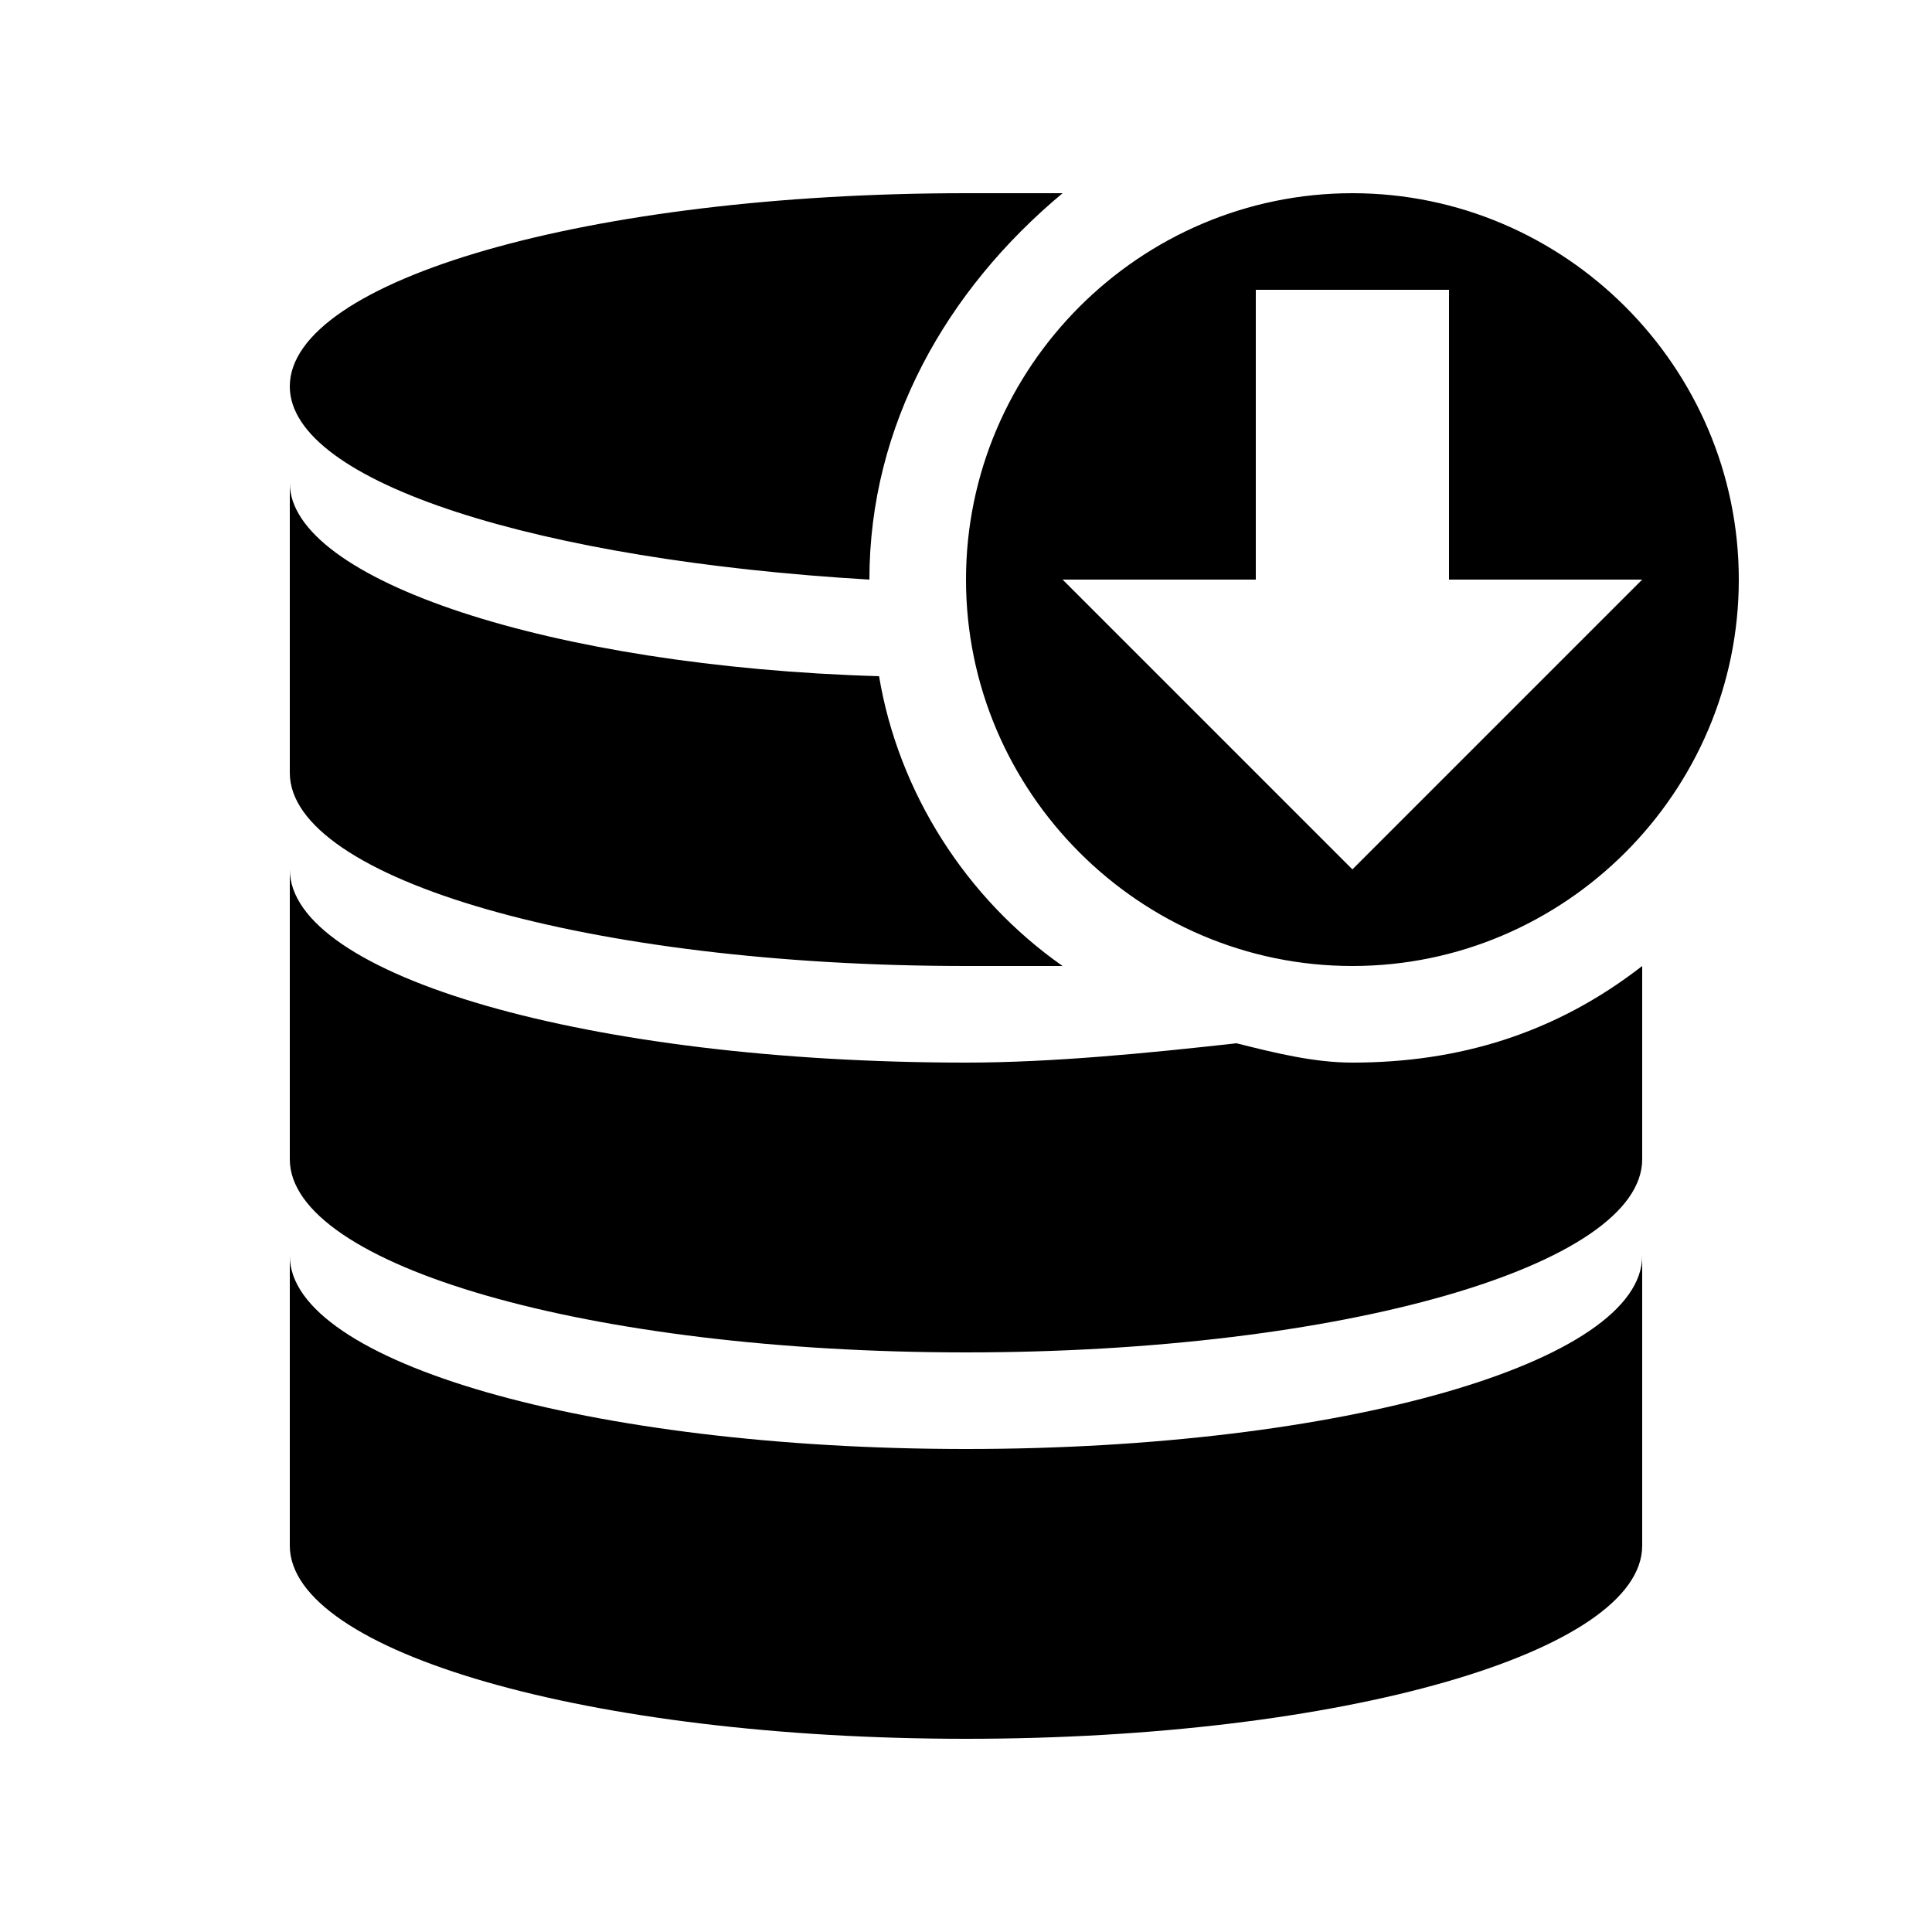
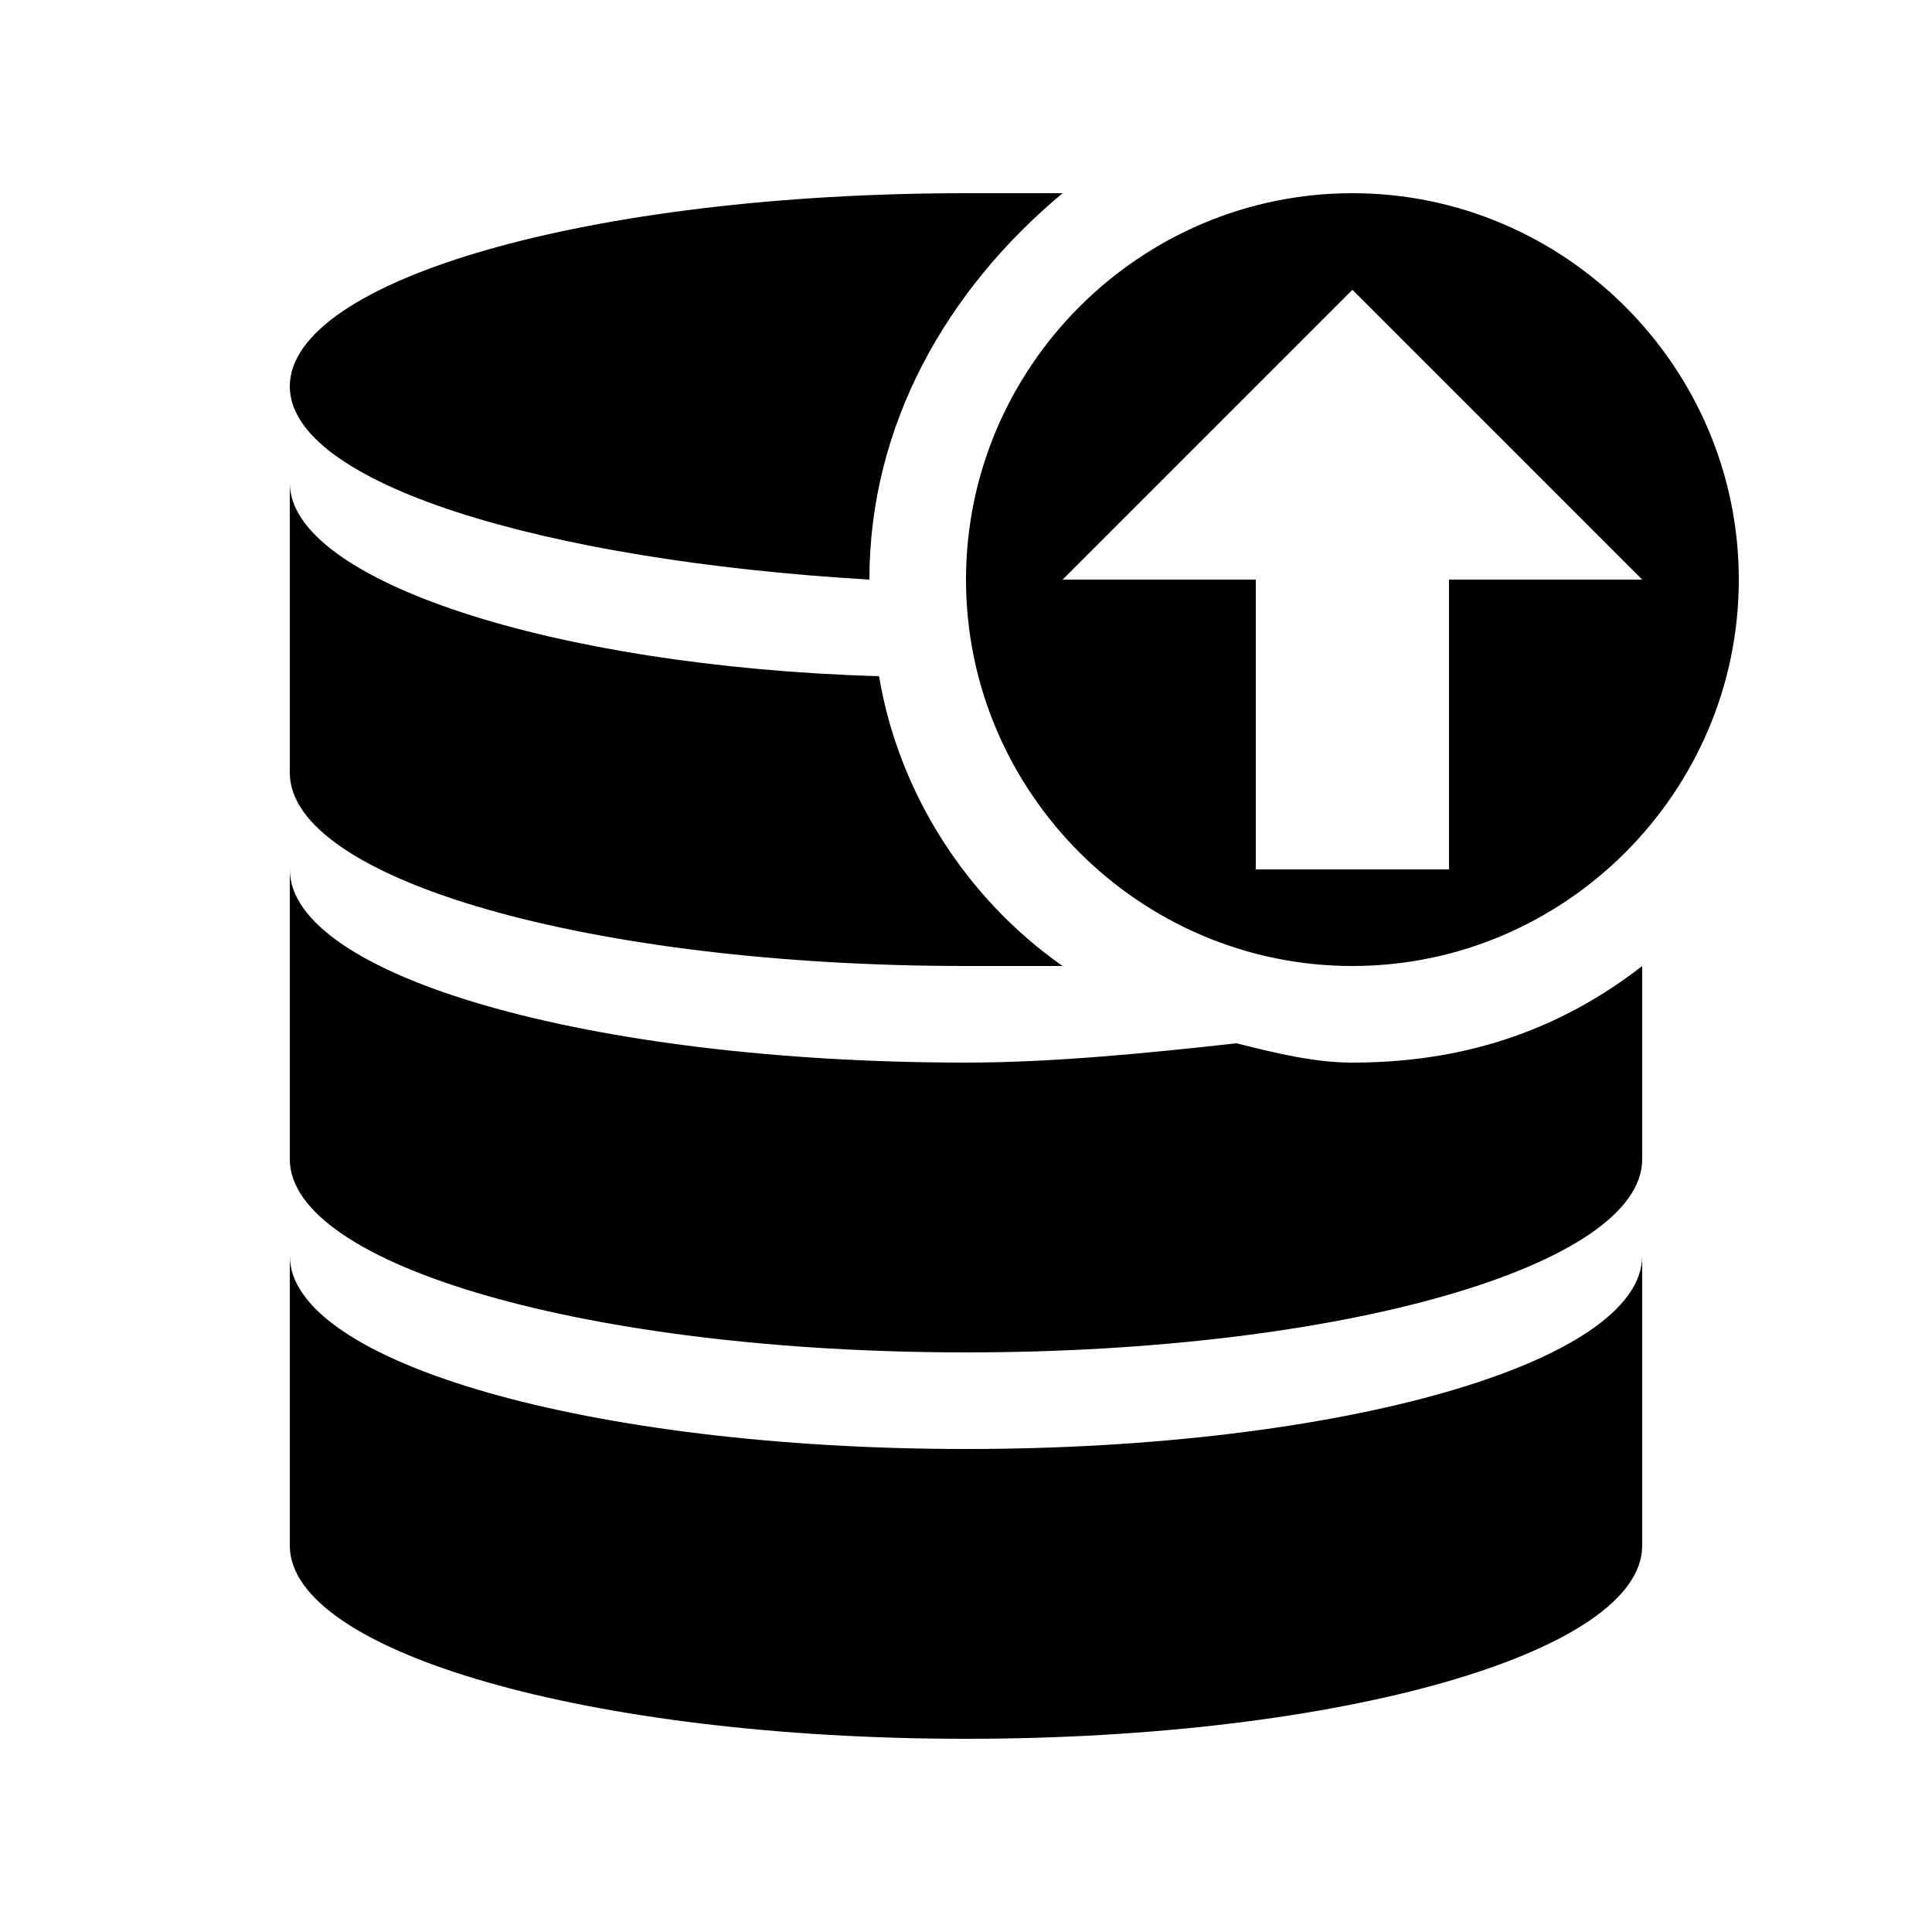
<svg xmlns="http://www.w3.org/2000/svg" version="1.1" id="Layer_1" x="0px" y="0px" viewBox="0 0 20 20" style="enable-background:new 0 0 20 20;" xml:space="preserve">
-   <path d="M9,6c0-1.6,0.8-3,2-4c-0.3,0-0.7,0-1,0C6.1,2,3,2.9,3,4C3,5,5.6,5.8,9,6z M12.8,10.8C11.9,10.9,10.9,11,10,11  c-3.9,0-7-0.9-7-2v3c0,1.1,3.1,2,7,2s7-0.9,7-2v-2c-0.9,0.7-1.9,1-3,1C13.6,11,13.2,10.9,12.8,10.8z M10,15c-3.9,0-7-0.9-7-2v3  c0,1.1,3.1,2,7,2s7-0.9,7-2v-3C17,14.1,13.9,15,10,15z M10,10c0.3,0,0.7,0,1,0c-1-0.7-1.7-1.8-1.9-3C5.7,6.9,3,6,3,5v3  C3,9.1,6.1,10,10,10z M14,10c2.2,0,4-1.8,4-4s-1.8-4-4-4s-4,1.8-4,4S11.8,10,14,10z M13,6V3h2v3h2l-3,3l-3-3H13z" />
+   <path d="M9,6c0-1.6,0.8-3,2-4c-0.3,0-0.7,0-1,0C6.1,2,3,2.9,3,4C3,5,5.6,5.8,9,6z M10,15c-3.9,0-7-0.9-7-2v3c0,1.1,3.1,2,7,2  s7-0.9,7-2v-3C17,14.1,13.9,15,10,15z M12.8,10.8C11.9,10.9,10.9,11,10,11c-3.9,0-7-0.9-7-2v3c0,1.1,3.1,2,7,2s7-0.9,7-2v-2  c-0.9,0.7-1.9,1-3,1C13.6,11,13.2,10.9,12.8,10.8z M10,10c0.3,0,0.7,0,1,0c-1-0.7-1.7-1.8-1.9-3C5.7,6.9,3,6,3,5v3  C3,9.1,6.1,10,10,10z M14,10c2.2,0,4-1.8,4-4s-1.8-4-4-4s-4,1.8-4,4S11.8,10,14,10z M14,3l3,3h-2v3h-2V6h-2L14,3z" />
</svg>
